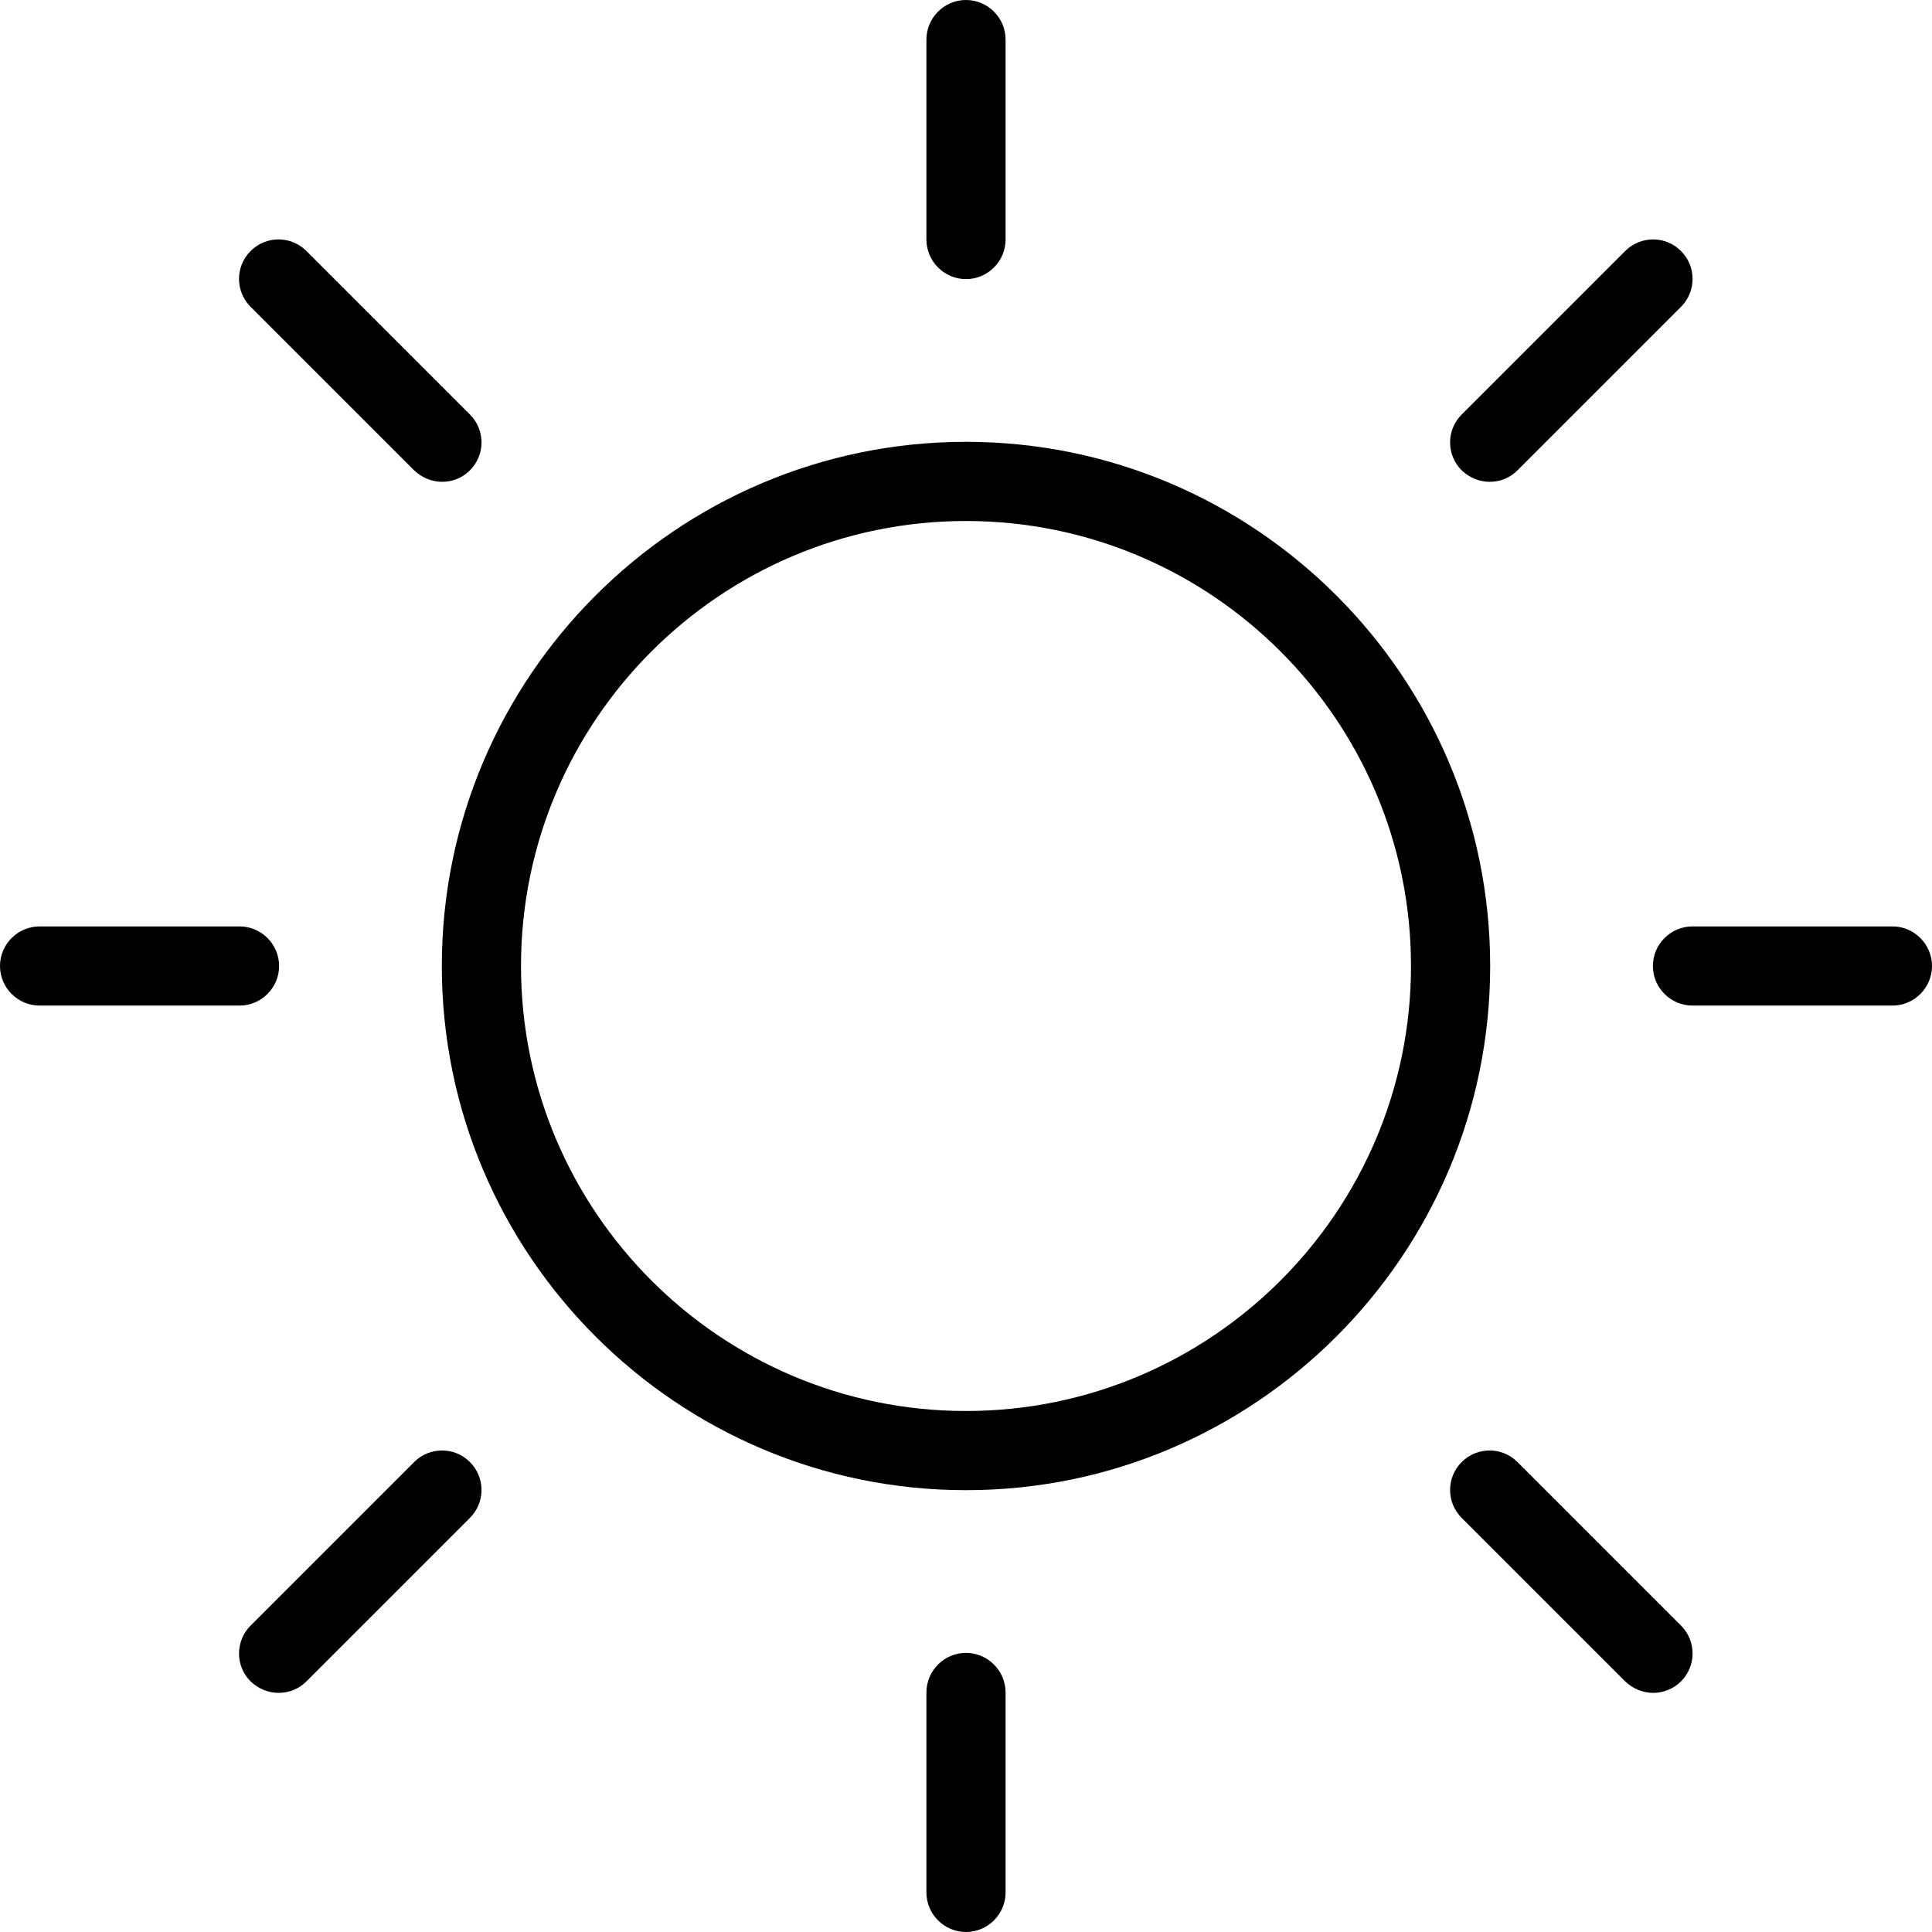
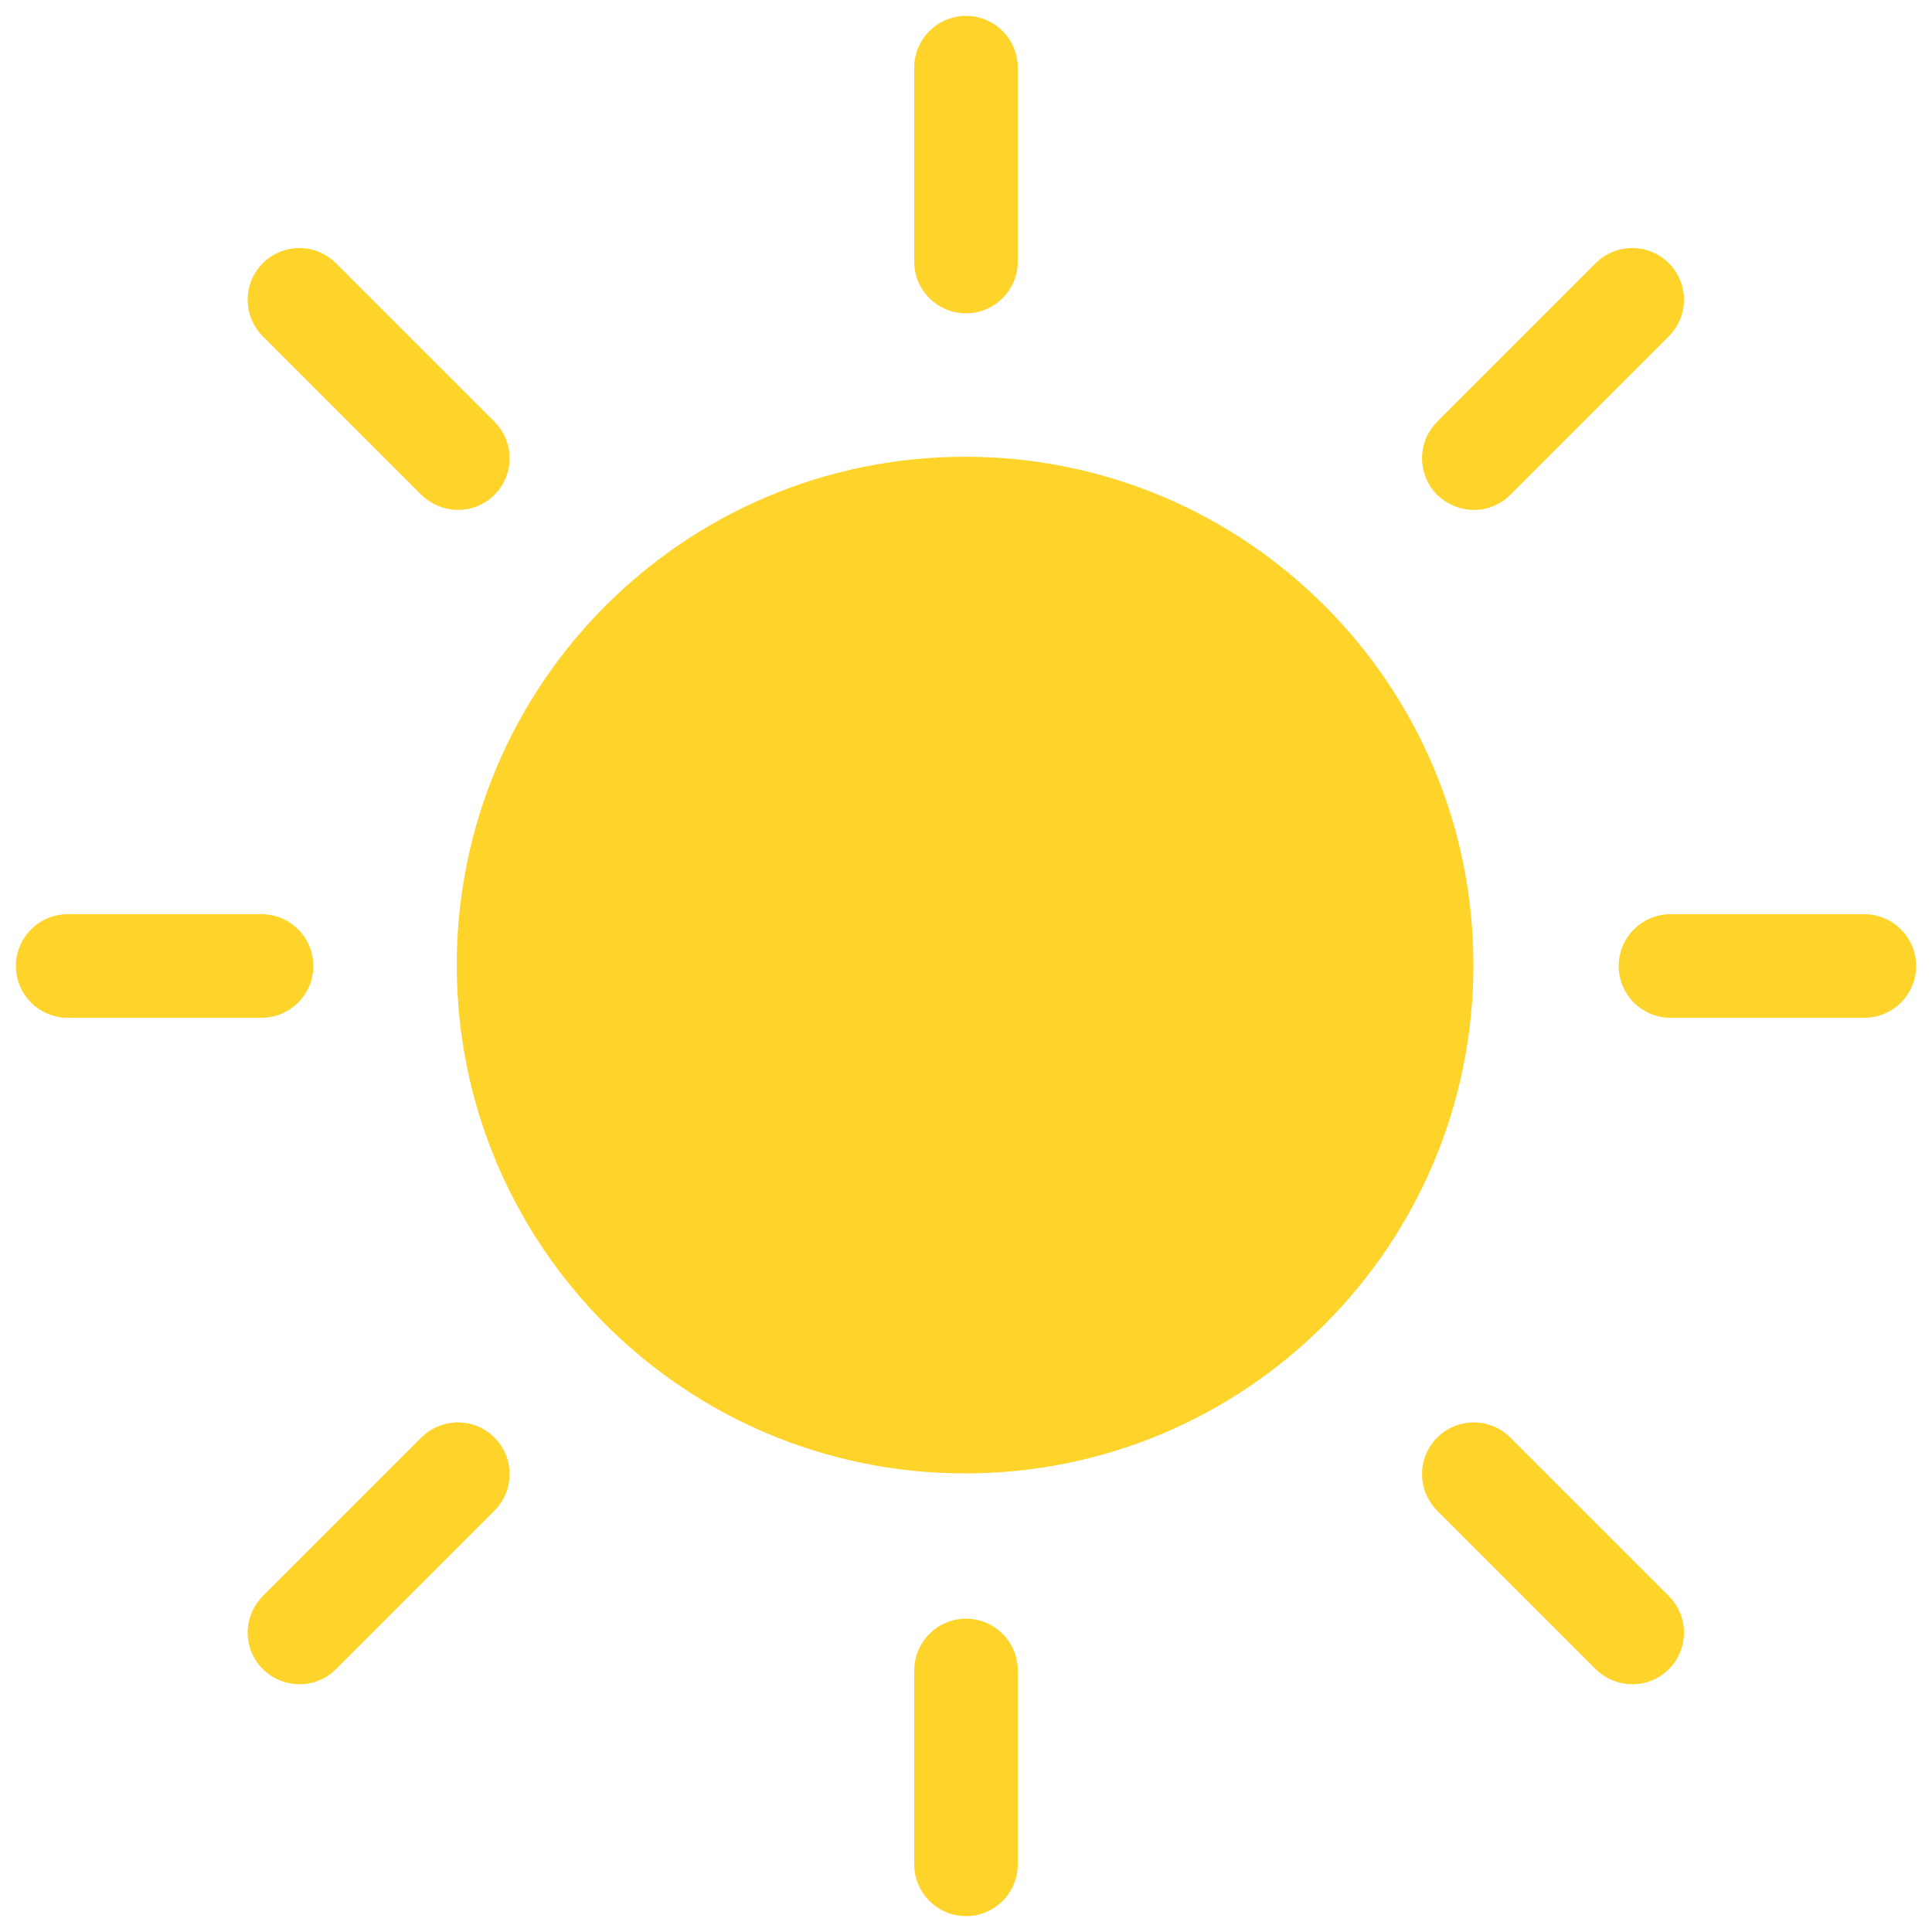
<svg xmlns="http://www.w3.org/2000/svg" viewBox="0 0 488 488">
-   <path class="prefix__sun01" d="M244 111.6c-73 0-132.4 59.4-132.4 132.4S171 376.4 244 376.4 376.4 317 376.4 244 317 111.6 244 111.6zm0 244.8c-62 0-112.4-50.4-112.4-112.4S182 131.6 244 131.6 356.4 182 356.4 244 306 356.4 244 356.4z" />
-   <path d="M244 70.5c5.5 0 10-4.5 10-10V10c0-5.5-4.5-10-10-10s-10 4.5-10 10v50.5c0 5.5 4.5 10 10 10zM244 417.5c-5.5 0-10 4.5-10 10V478c0 5.5 4.5 10 10 10s10-4.5 10-10v-50.5c0-5.5-4.5-10-10-10zM376.3 121.7c2.6 0 5.1-1 7-2.9l41.3-41.3c3.9-3.9 3.9-10.2 0-14.1-3.9-3.9-10.2-3.9-14.1 0l-41.3 41.3c-3.9 3.9-3.9 10.2 0 14.1 2 1.9 4.5 2.9 7.1 2.9zM104.6 118.8c2 1.9 4.5 2.9 7.1 2.9 2.6 0 5.1-1 7-2.9 3.9-3.9 3.9-10.2 0-14.1L77.4 63.4c-3.9-3.9-10.2-3.9-14.1 0-3.9 3.9-3.9 10.2 0 14.1l41.3 41.3zM383.3 369.3c-3.9-3.9-10.2-3.9-14.1 0-3.9 3.9-3.9 10.2 0 14.1l41.3 41.3c2 1.9 4.5 2.9 7.1 2.9 2.5 0 5.1-1 7-2.9 3.9-3.9 3.9-10.2 0-14.1l-41.3-41.3zM104.6 369.3l-41.3 41.3c-3.9 3.9-3.9 10.2 0 14.1 2 1.9 4.5 2.9 7.1 2.9 2.6 0 5.1-1 7-2.9l41.3-41.3c3.9-3.9 3.9-10.2 0-14.1s-10.2-3.9-14.1 0zM478 234h-50.5c-5.5 0-10 4.5-10 10s4.5 10 10 10H478c5.5 0 10-4.5 10-10s-4.5-10-10-10zM70.5 244c0-5.5-4.5-10-10-10H10c-5.5 0-10 4.5-10 10s4.5 10 10 10h50.5c5.5 0 10-4.5 10-10z" />
+   <g transform="translate(7.394 7.394) scale(.9697)" fill="#ffd42a">
+     <path d="M244 70.5c5.5 0 10-4.5 10-10V10c0-5.5-4.5-10-10-10s-10 4.5-10 10v50.5c0 5.5 4.5 10 10 10zm0 347c-5.5 0-10 4.5-10 10V478c0 5.5 4.5 10 10 10s10-4.5 10-10v-50.5c0-5.5-4.5-10-10-10zm132.3-295.8c2.6 0 5.1-1 7-2.9l41.3-41.3c3.9-3.9 3.9-10.2 0-14.1s-10.2-3.9-14.1 0l-41.3 41.3c-3.9 3.9-3.9 10.2 0 14.1 2 1.9 4.5 2.9 7.1 2.9zm-271.7-2.9c2 1.9 4.5 2.9 7.1 2.9s5.1-1 7-2.9c3.9-3.9 3.9-10.2 0-14.1L77.4 63.4c-3.9-3.9-10.2-3.9-14.1 0s-3.9 10.2 0 14.1zm278.7 250.5c-3.9-3.9-10.2-3.9-14.1 0s-3.9 10.2 0 14.1l41.3 41.3c2 1.9 4.5 2.9 7.1 2.9 2.5 0 5.1-1 7-2.9 3.9-3.9 3.9-10.2 0-14.1zm-278.7 0l-41.3 41.3c-3.9 3.9-3.9 10.2 0 14.1 2 1.9 4.5 2.9 7.1 2.9s5.1-1 7-2.9l41.3-41.3c3.9-3.9 3.9-10.2 0-14.1s-10.2-3.9-14.1 0zM478 234h-50.5c-5.5 0-10 4.5-10 10s4.5 10 10 10H478c5.5 0 10-4.5 10-10s-4.5-10-10-10zM70.5 244c0-5.5-4.5-10-10-10H10c-5.5 0-10 4.5-10 10s4.5 10 10 10h50.5c5.5 0 10-4.5 10-10z" stroke="#ffd42a" stroke-width="7" />
+     <circle cx="243.76" cy="243.76" r="132.41" />
+   </g>
</svg>
